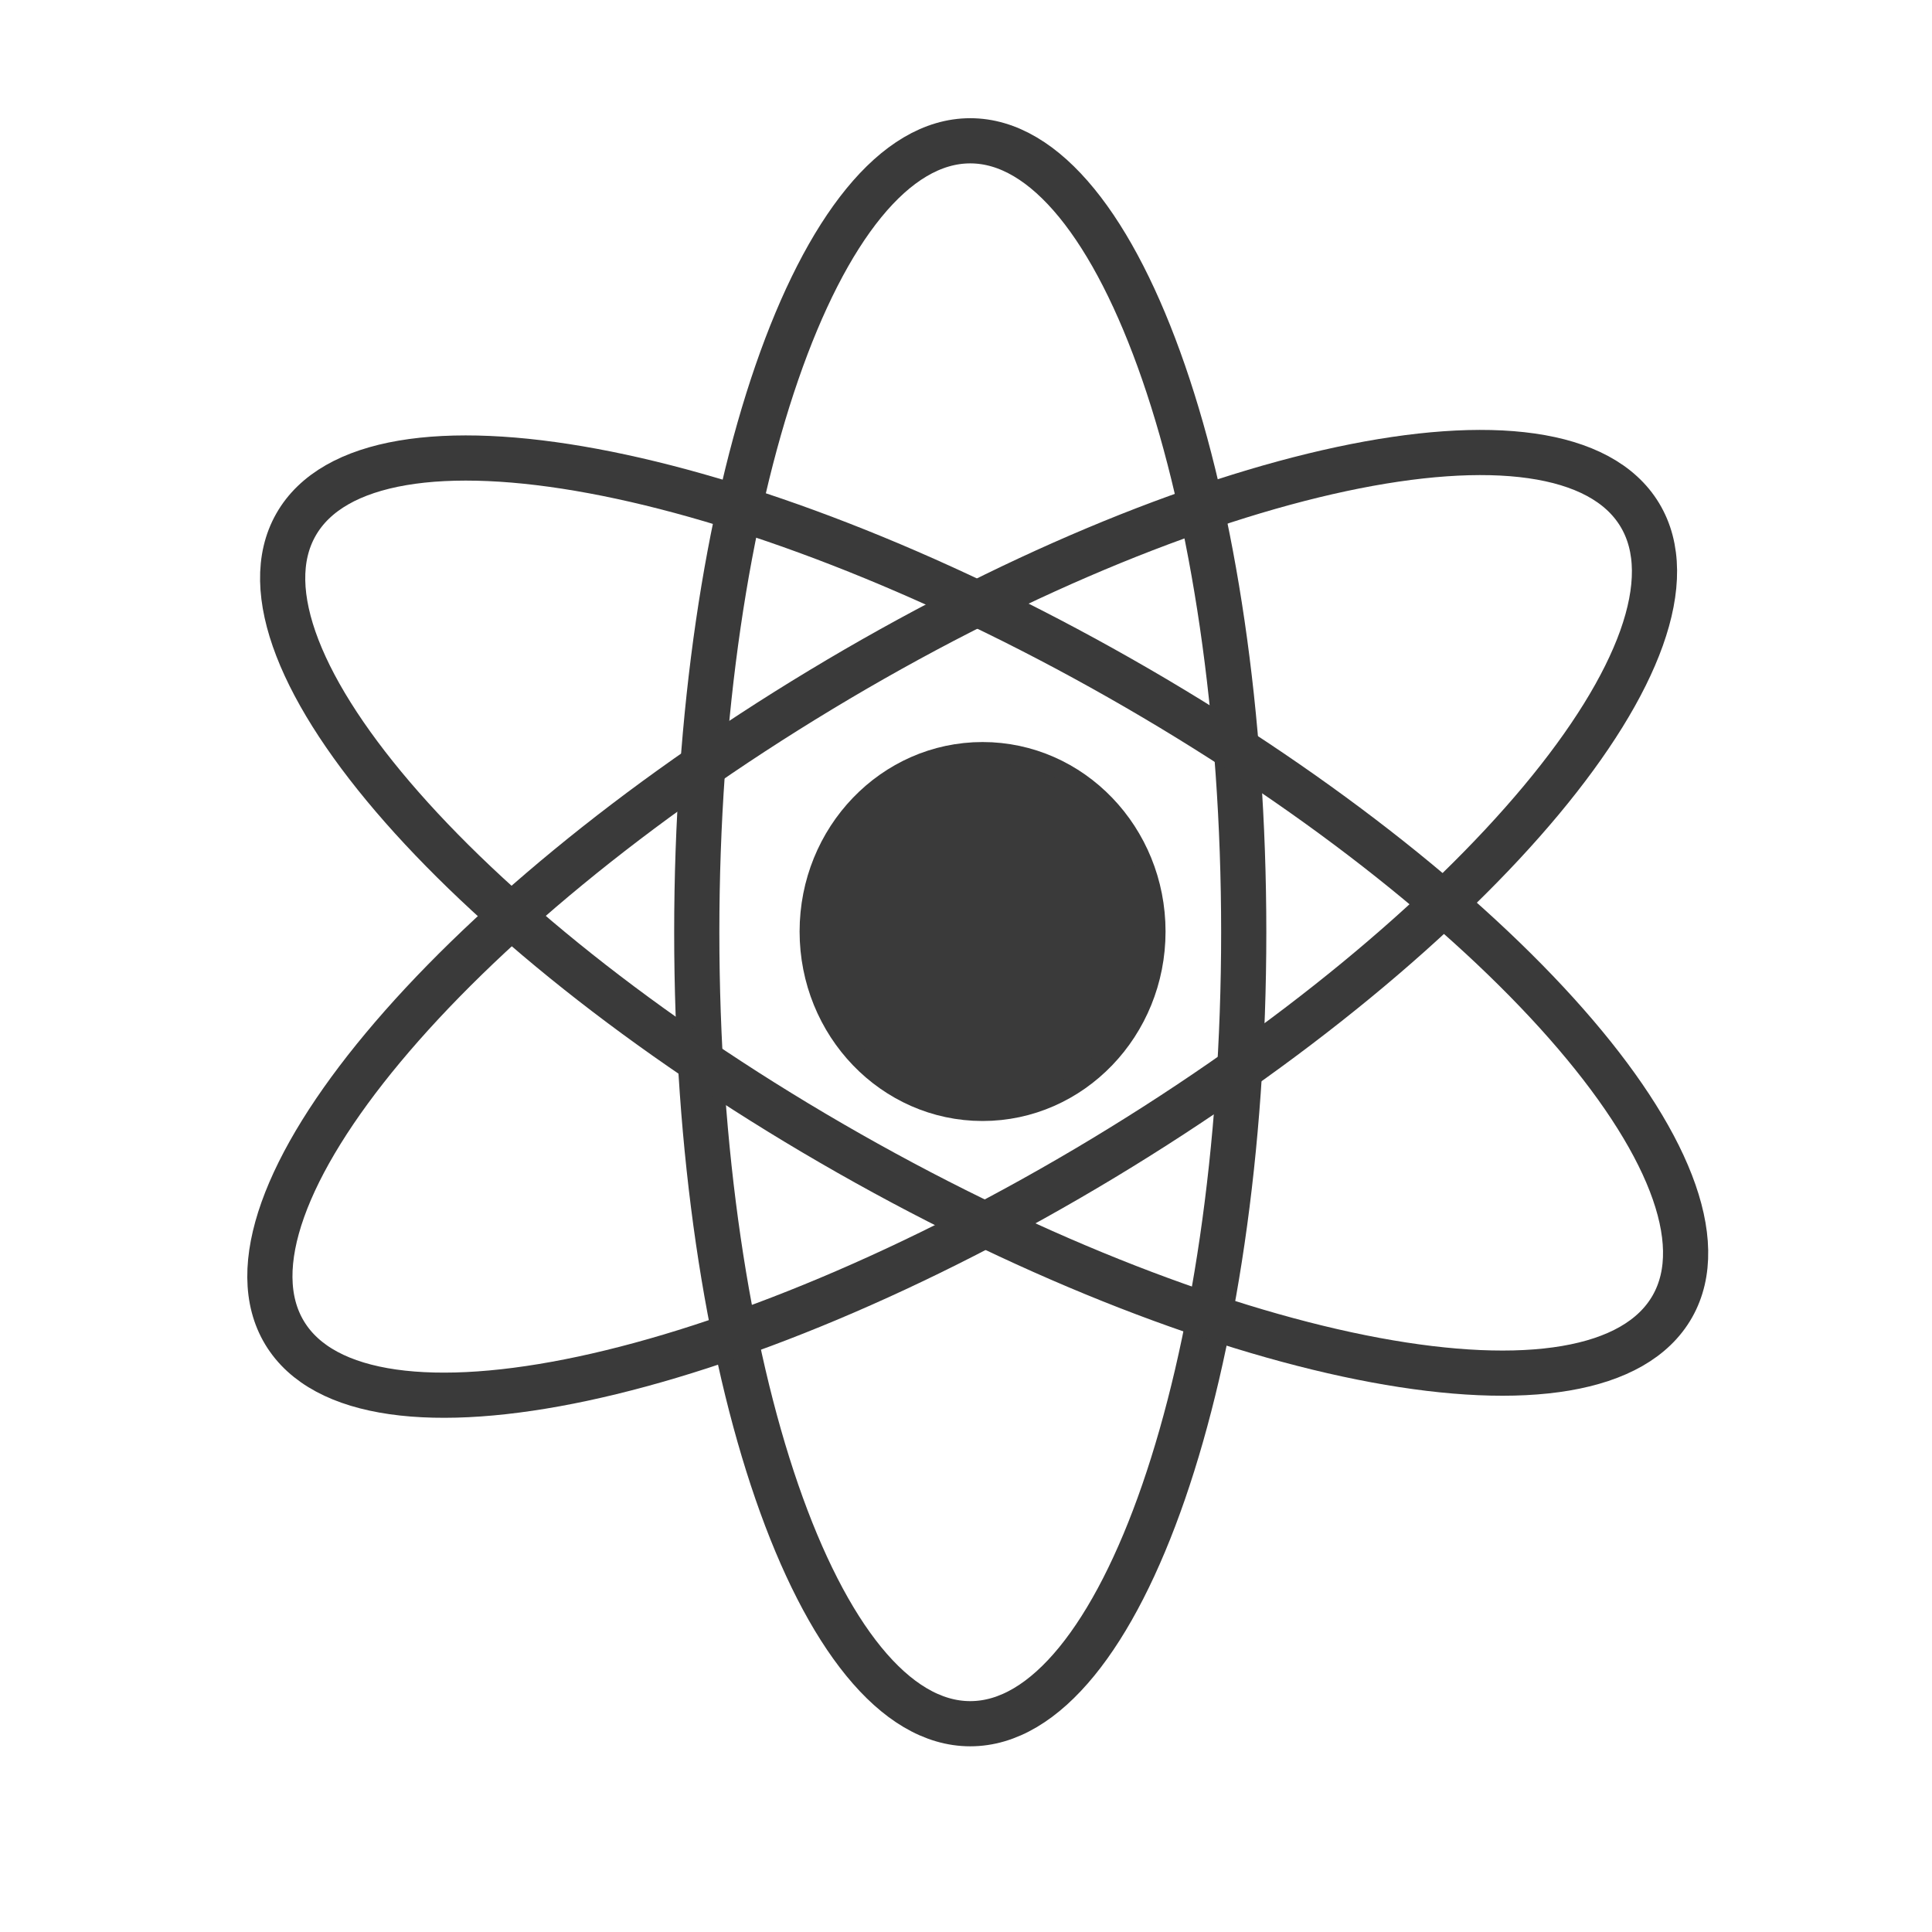
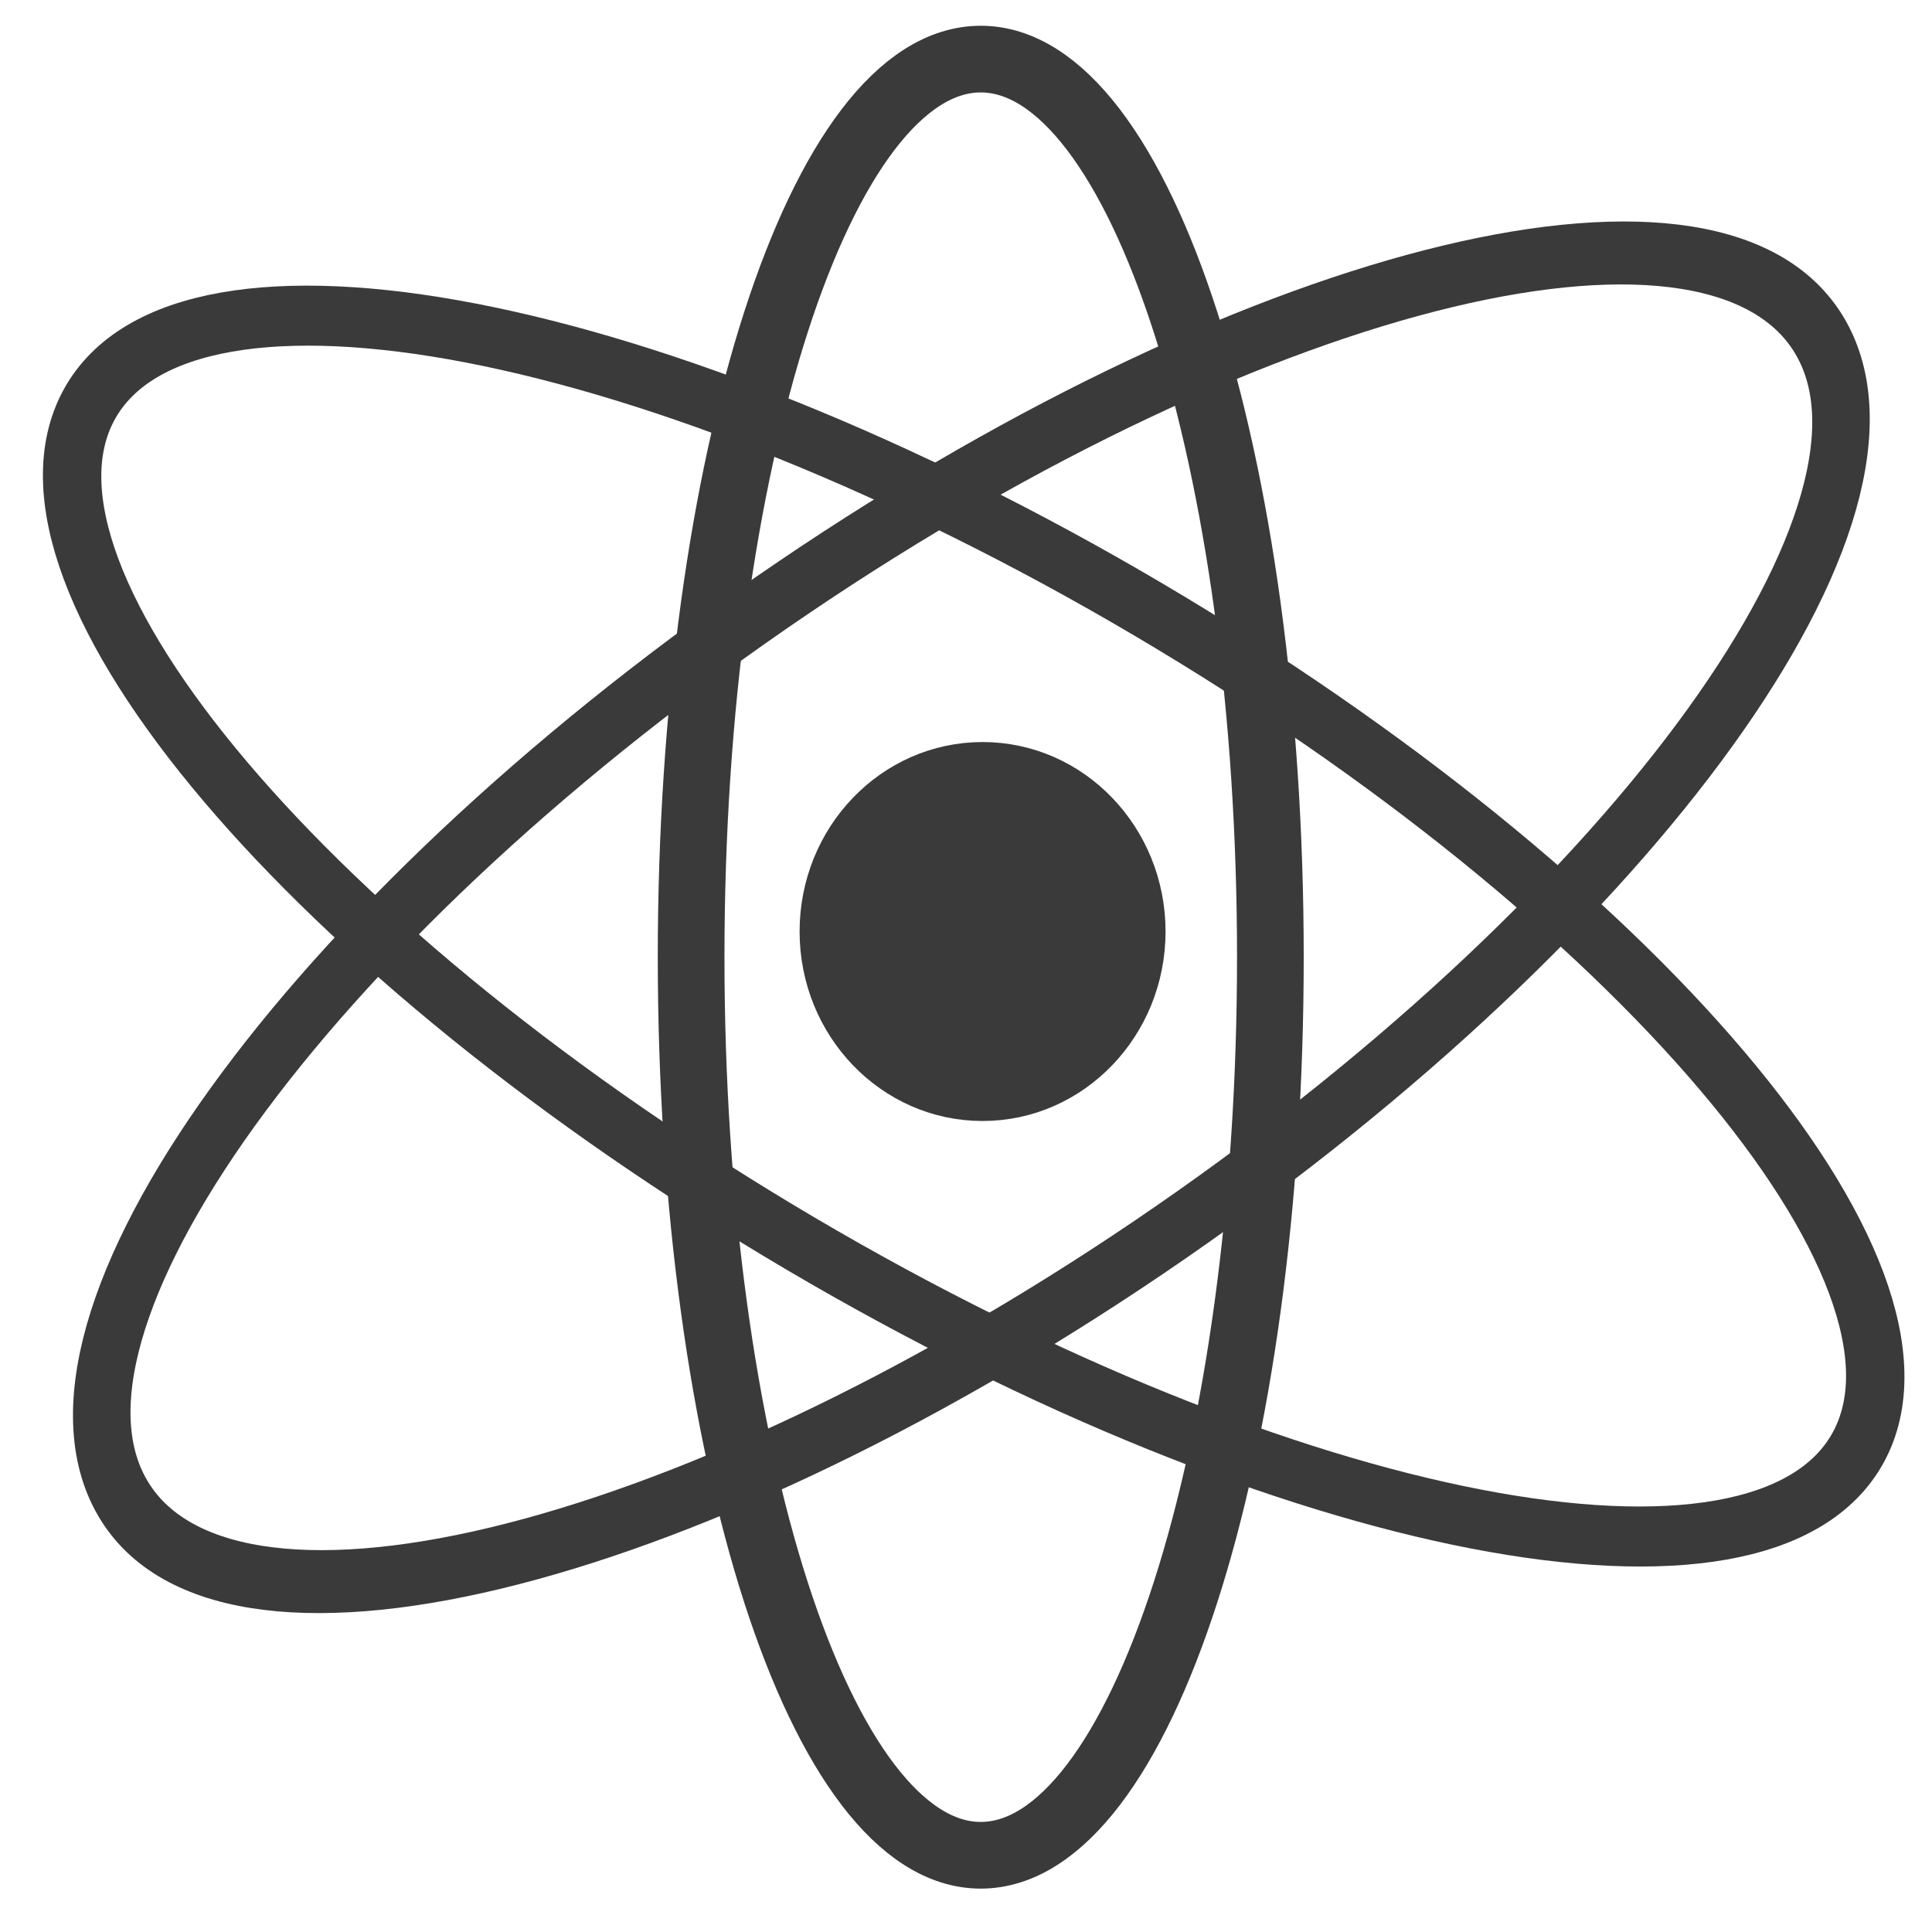
<svg xmlns="http://www.w3.org/2000/svg" width="128" height="128" viewBox="0 0 33.867 33.867" version="1.1" id="svg22203">
  <defs id="defs22200" />
  <g id="layer1">
    <ellipse style="fill:#3a3a3a;stroke:#3a3a3a;stroke-width:0.665;paint-order:markers stroke fill" id="path22241" cx="17.224" cy="16.329" rx="2.875" ry="2.989" />
-     <ellipse style="fill:none;stroke:#3a3a3a;stroke-width:0.792;paint-order:markers stroke fill" id="path22345" cx="17.008" cy="16.342" rx="4.794" ry="13.874" />
-     <ellipse style="fill:none;stroke:#3a3a3a;stroke-width:0.792;paint-order:markers stroke fill" id="path22345-4" cx="-5.437" cy="22.927" rx="4.794" ry="13.874" transform="rotate(-60.40802)" />
-     <ellipse style="fill:none;stroke:#3a3a3a;stroke-width:0.792;paint-order:markers stroke fill" id="path22345-4-6" cx="-22.581" cy="6.071" rx="4.794" ry="13.874" transform="rotate(-121.1158)" />
+     <ellipse style="fill:none;stroke:#3a3a3a;stroke-width:1.169;paint-order:markers stroke fill;stroke-miterlimit:4;stroke-dasharray:none" id="path22345" cx="17.192" cy="16.779" rx="5.077" ry="15.743" />
+     <ellipse style="fill:none;stroke:#3a3a3a;stroke-width:1.038;paint-order:markers stroke fill" id="path22345-4" cx="-5.32" cy="22.777" rx="6.339" ry="17.999" transform="matrix(0.479959,-0.8772909,0.8614627,0.5078209,0,0)" />
+     <ellipse style="fill:none;stroke:#3a3a3a;stroke-width:1.057;paint-order:markers stroke fill" id="path22345-4-6" cx="-22.981" cy="7.416" rx="6.568" ry="18.02" transform="matrix(-0.4737558,-0.8806562,0.8279701,-0.5607722,0,0)" />
  </g>
</svg>
